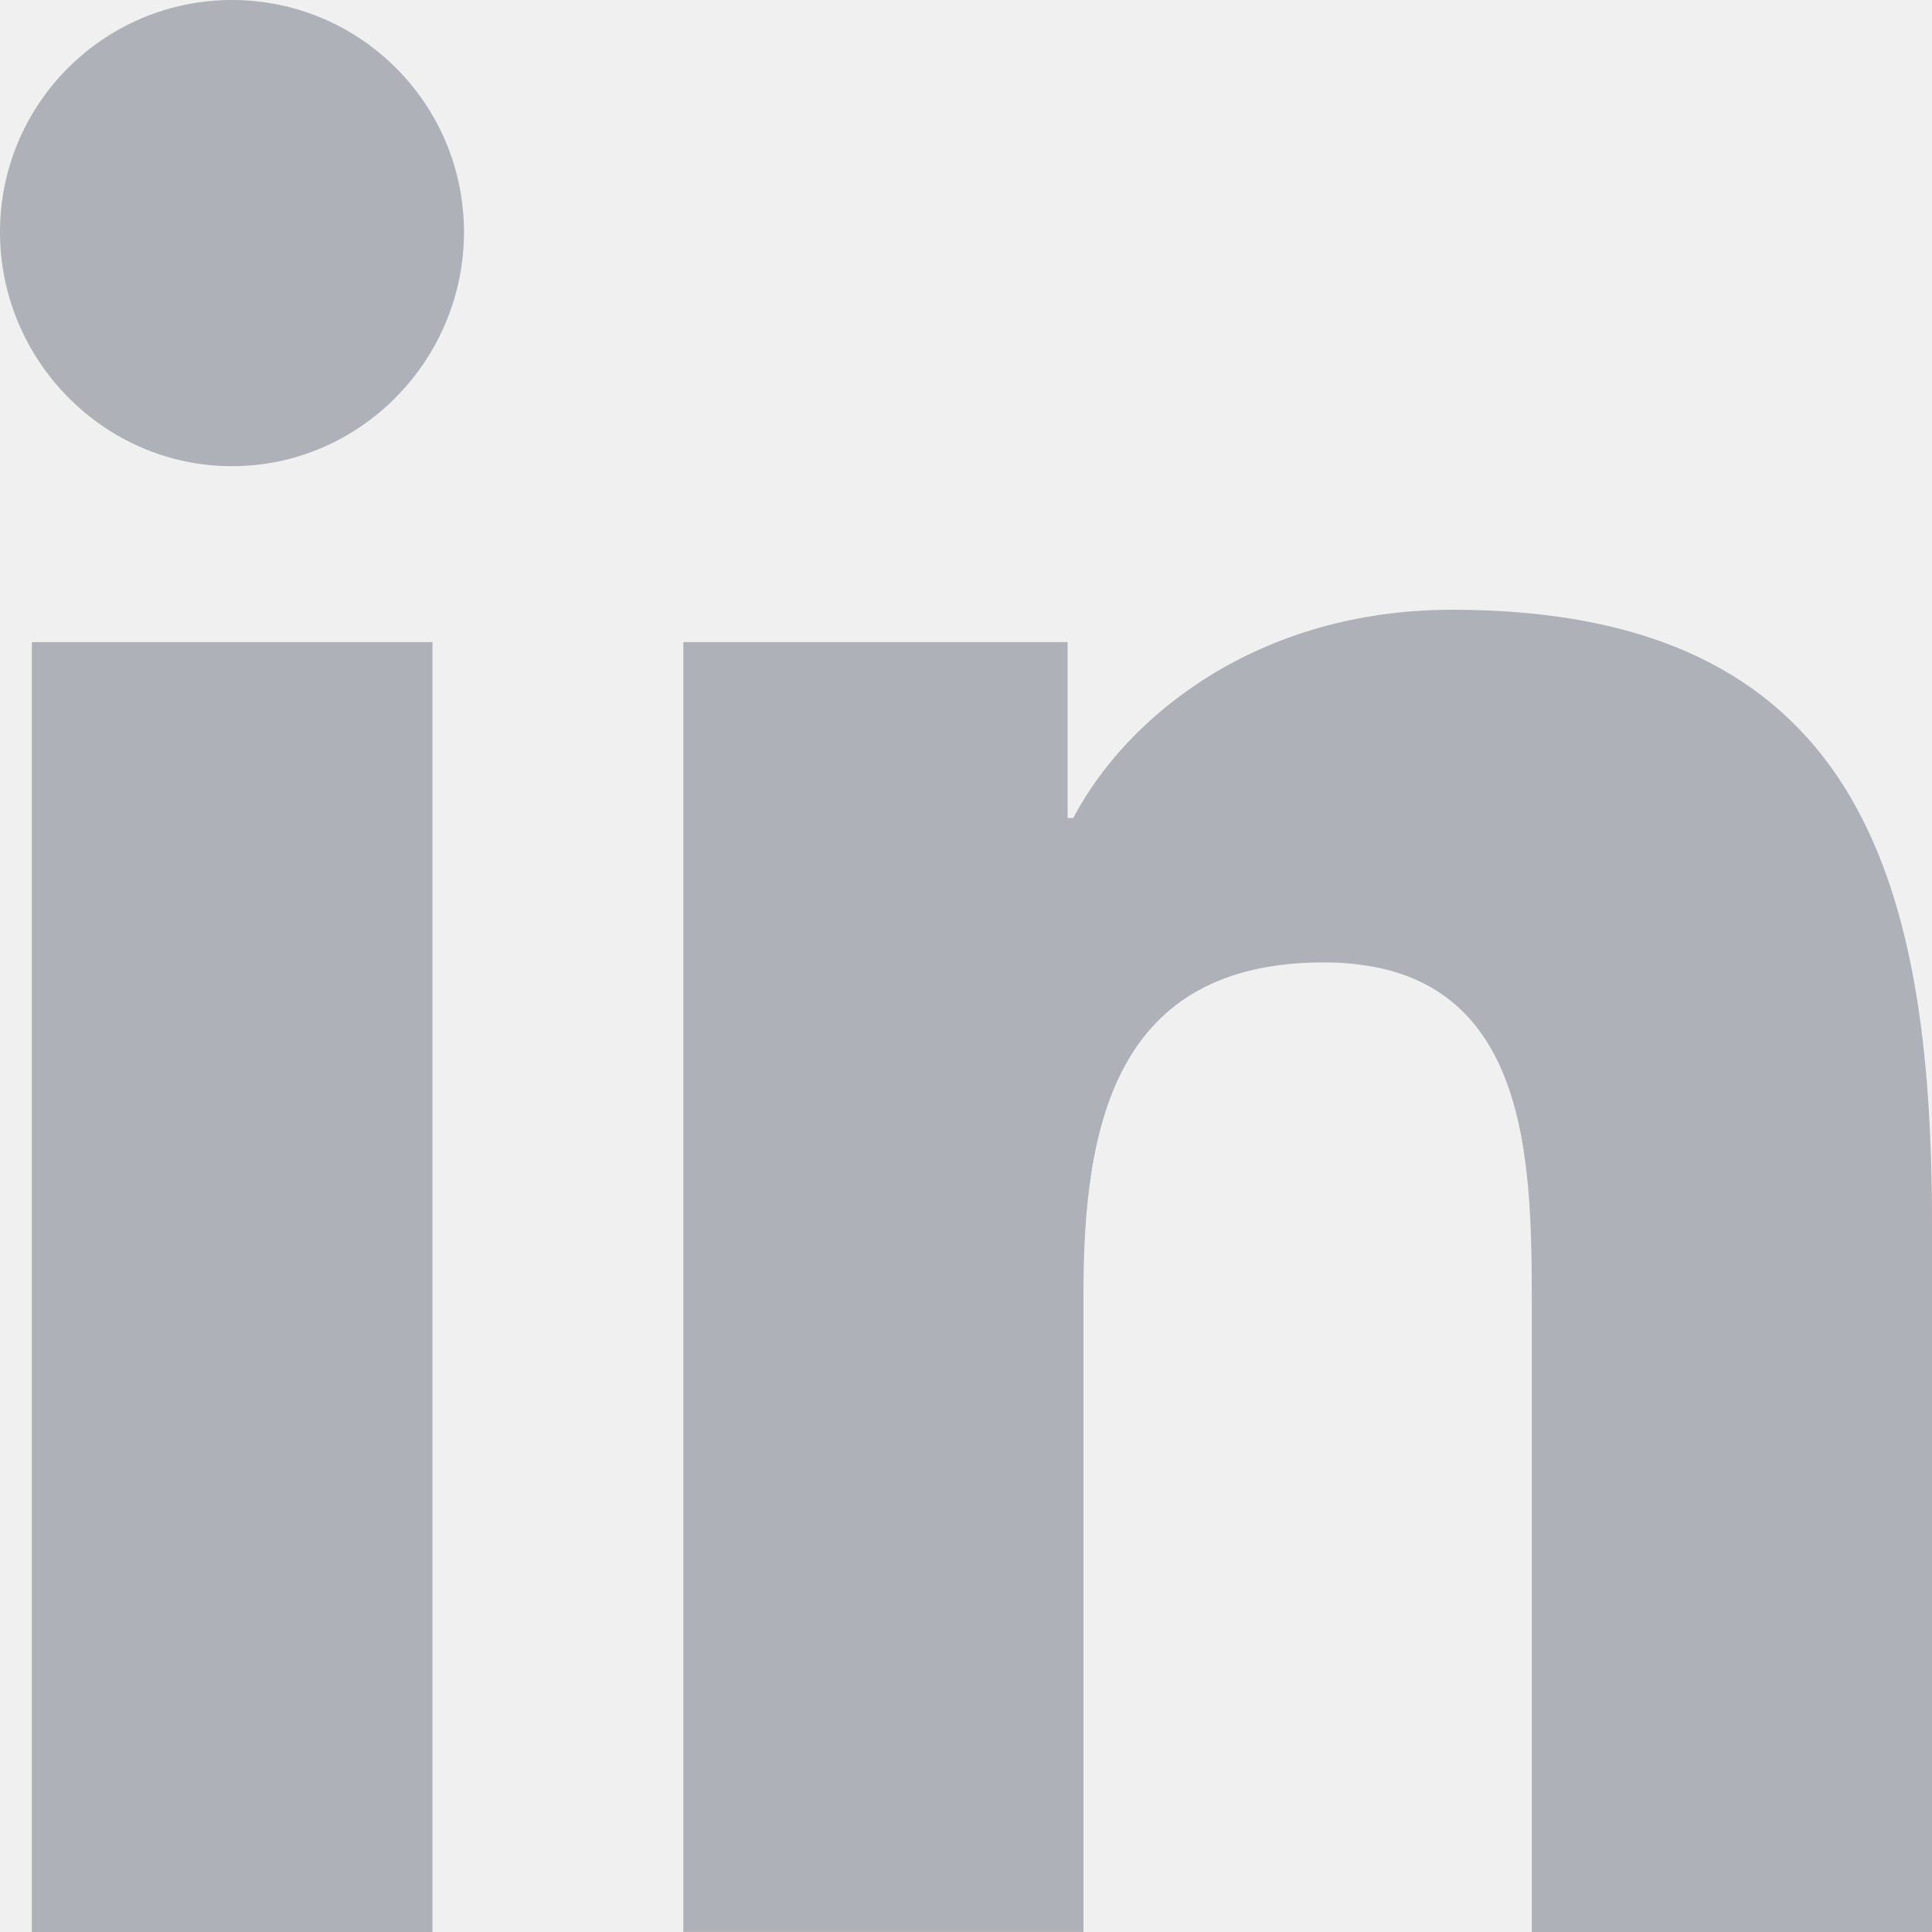
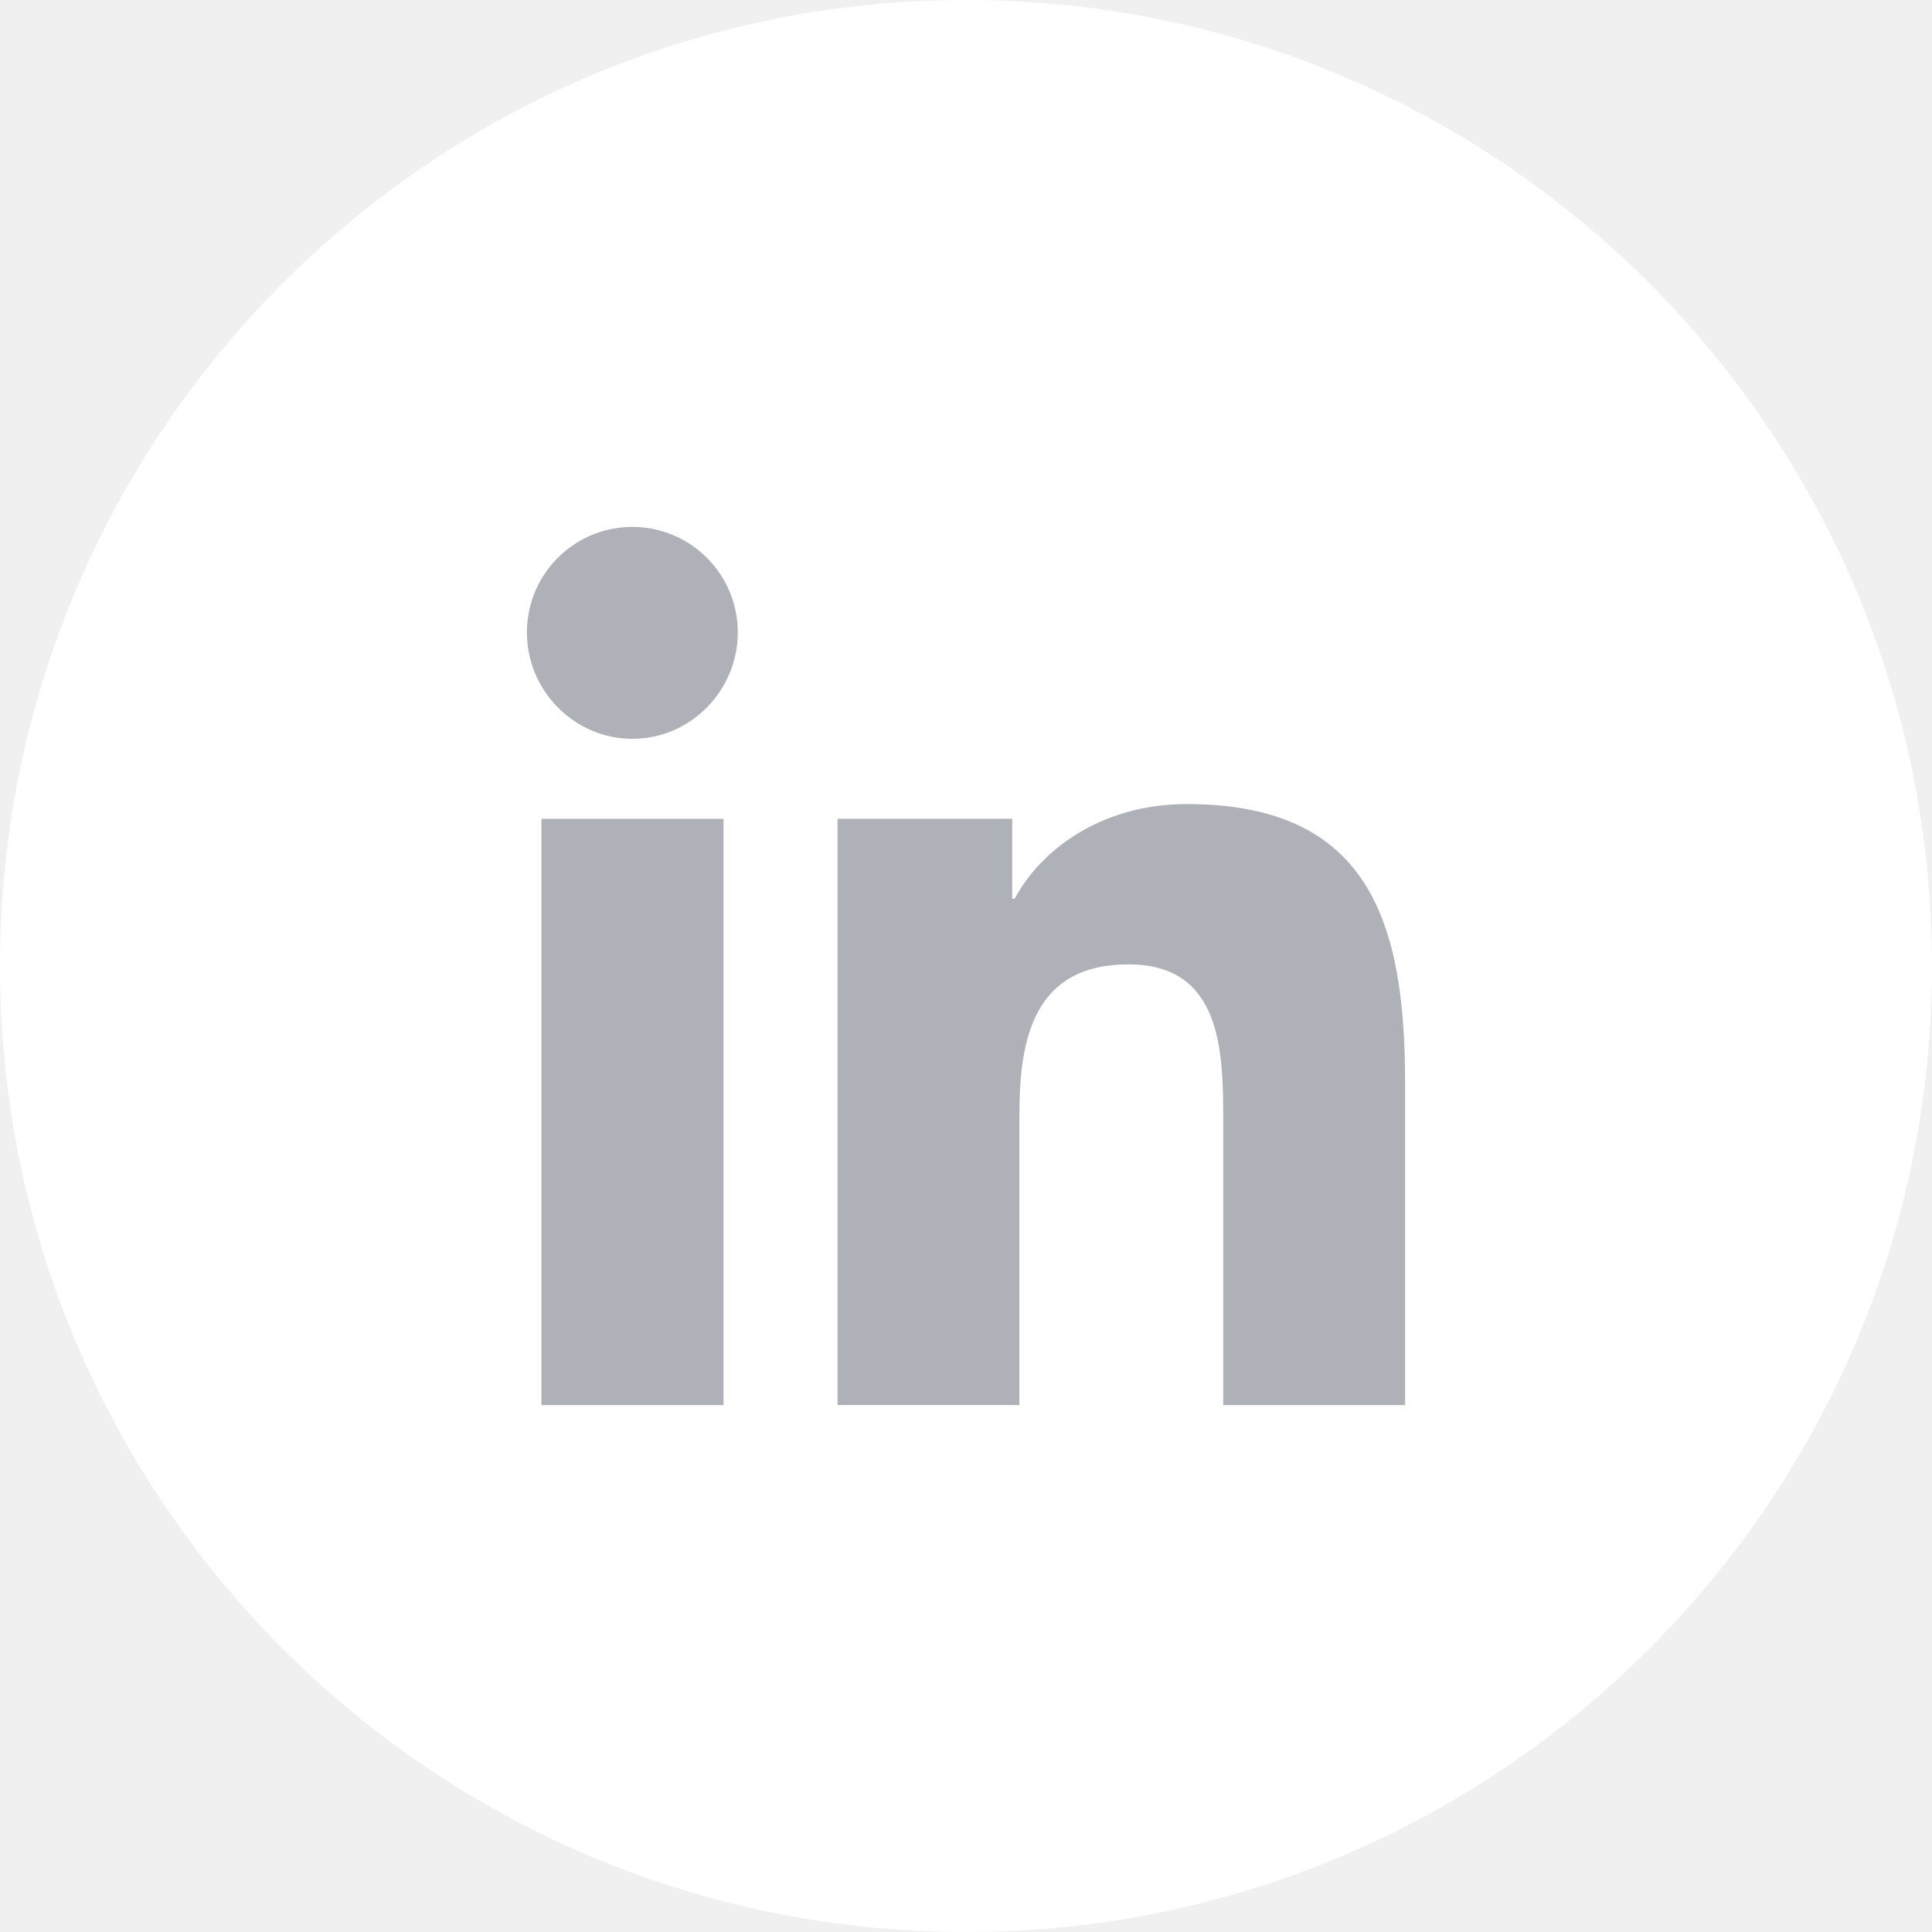
- <svg xmlns="http://www.w3.org/2000/svg" width="20" height="20" viewBox="0 0 20 20" fill="none">
+ <svg xmlns="http://www.w3.org/2000/svg" width="44" height="44" viewBox="0 0 44 44" fill="none">
+   <path d="M44 22C44 28.075 41.538 33.575 37.556 37.556C33.575 41.538 28.075 44 22 44C15.925 44 10.425 41.538 6.444 37.556C2.462 33.575 0 28.075 0 22C0 15.925 2.462 10.425 6.444 6.444C10.425 2.462 15.925 -6.10352e-05 22 -6.10352e-05C28.075 -6.10352e-05 33.575 2.462 37.556 6.444C41.538 10.425 44 15.925 44 22Z" fill="white" />
  <g clip-path="url(#clip0)">
-     <path d="M19.995 20V19.999H20V12.664C20 9.076 19.227 6.312 15.033 6.312C13.016 6.312 11.662 7.418 11.11 8.468H11.052V6.647H7.074V19.999H11.216V13.387C11.216 11.647 11.546 9.963 13.702 9.963C15.826 9.963 15.857 11.95 15.857 13.499V20H19.995Z" fill="#AFB1B8" />
-     <path d="M0.33 6.647H4.477V20H0.33V6.647Z" fill="#AFB1B8" />
-     <path d="M2.402 0C1.076 0 0 1.076 0 2.402C0 3.728 1.076 4.826 2.402 4.826C3.728 4.826 4.803 3.728 4.803 2.402C4.803 1.076 3.727 0 2.402 0V0Z" fill="#AFB1B8" />
+     <path d="M31.995 32V31.999H32V24.664C32 21.076 31.228 18.312 27.033 18.312C25.016 18.312 23.663 19.418 23.11 20.468H23.052V18.647H19.074V31.999H23.216V25.387C23.216 23.647 23.546 21.963 25.702 21.963C27.826 21.963 27.858 23.95 27.858 25.499V32H31.995Z" fill="#AFB1B8" />
+     <path d="M12.33 18.648H16.477V32H12.33V18.648Z" fill="#AFB1B8" />
+     <path d="M14.402 12C13.076 12 12 13.076 12 14.402C12 15.727 13.076 16.826 14.402 16.826C15.727 16.826 16.803 15.727 16.803 14.402C16.802 13.076 15.727 12 14.402 12V12Z" fill="#AFB1B8" />
  </g>
  <defs>
    <clipPath id="clip0">
-       <rect width="20" height="20" fill="white" />
+       <rect width="20" height="20" fill="white" transform="translate(12 12)" />
    </clipPath>
  </defs>
</svg>
